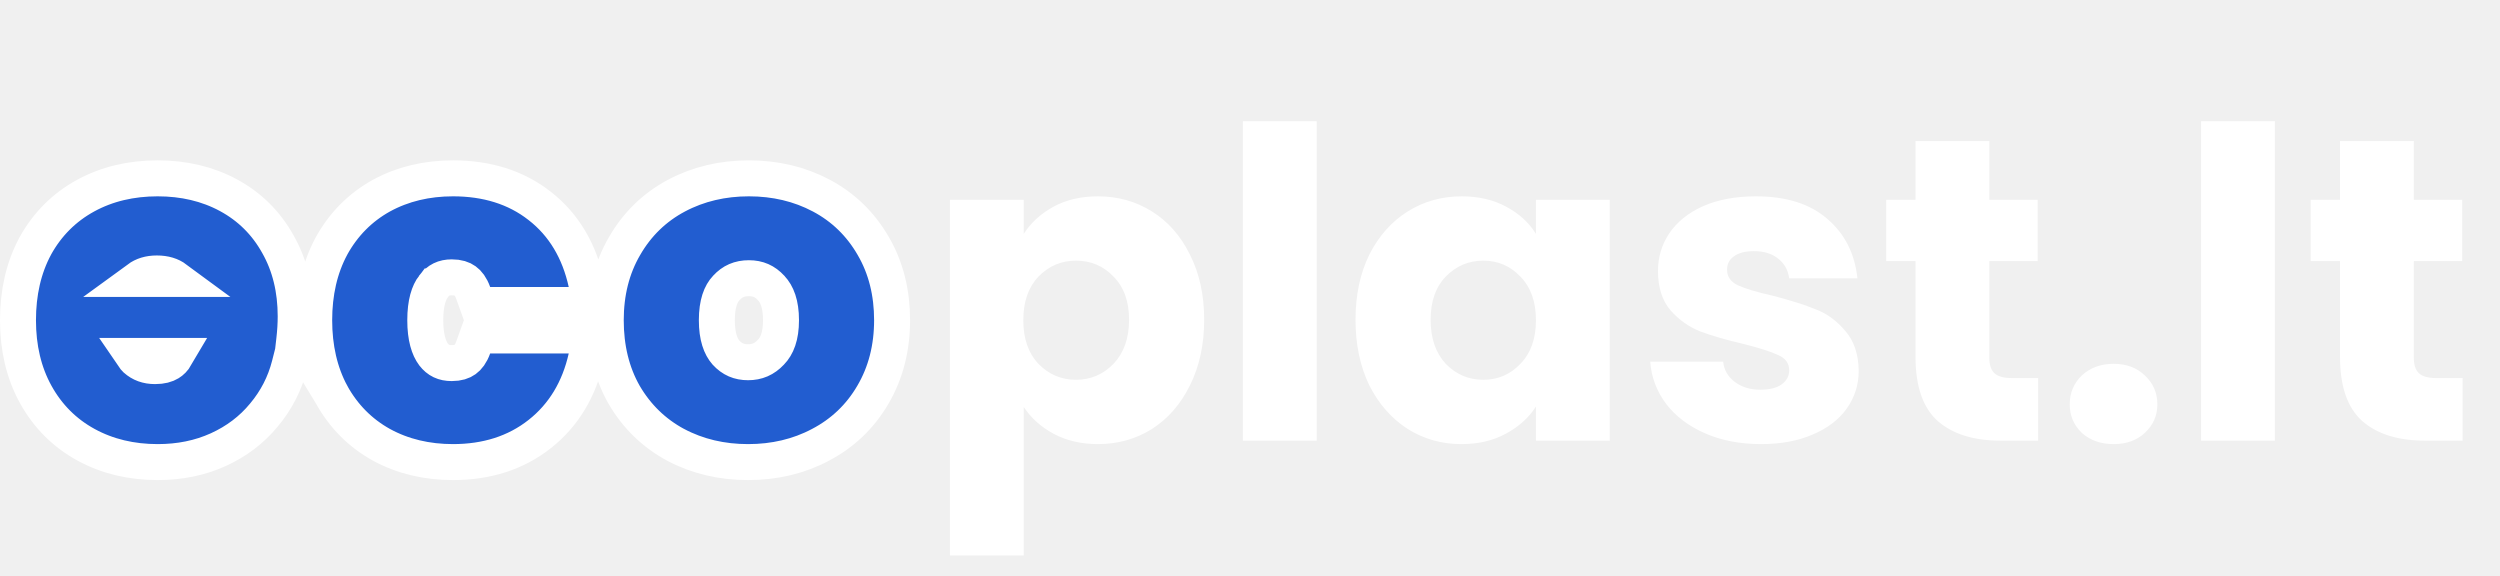
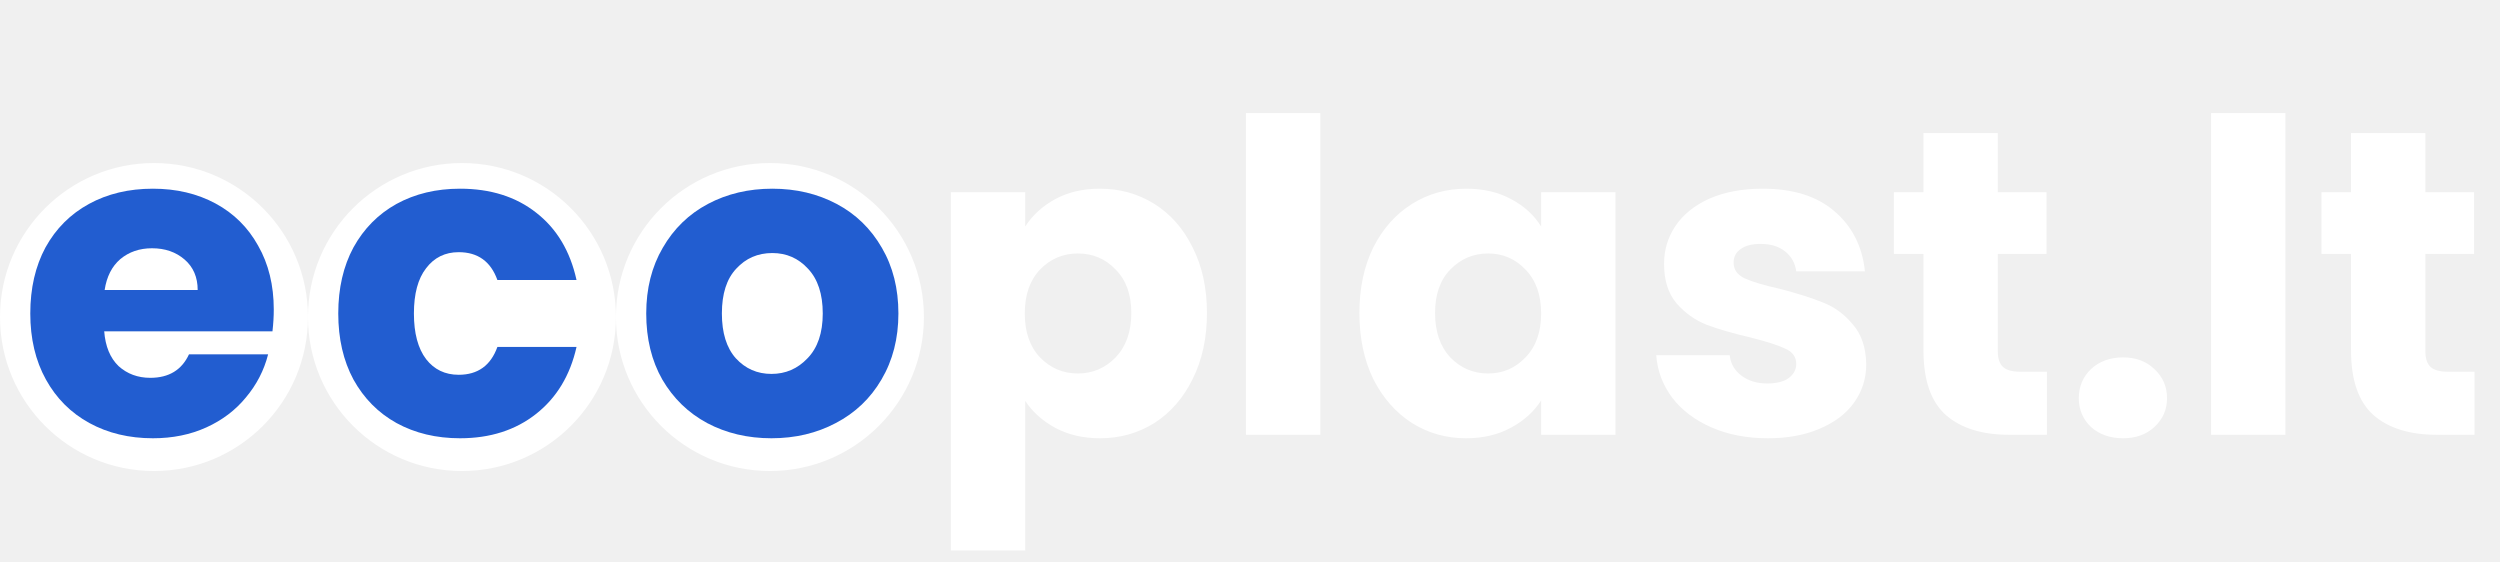
- <svg xmlns="http://www.w3.org/2000/svg" width="139" height="32" viewBox="0 0 139 32" fill="none">
-   <path d="M56.92 13.004C57.32 12.38 57.872 11.876 58.576 11.492C59.28 11.108 60.104 10.916 61.048 10.916C62.152 10.916 63.152 11.196 64.048 11.756C64.944 12.316 65.648 13.116 66.16 14.156C66.688 15.196 66.952 16.404 66.952 17.78C66.952 19.156 66.688 20.372 66.16 21.428C65.648 22.468 64.944 23.276 64.048 23.852C63.152 24.412 62.152 24.692 61.048 24.692C60.12 24.692 59.296 24.5 58.576 24.116C57.872 23.732 57.32 23.236 56.92 22.628V30.884H52.816V11.108H56.92V13.004ZM62.776 17.78C62.776 16.756 62.488 15.956 61.912 15.38C61.352 14.788 60.656 14.492 59.824 14.492C59.008 14.492 58.312 14.788 57.736 15.38C57.176 15.972 56.896 16.78 56.896 17.804C56.896 18.828 57.176 19.636 57.736 20.228C58.312 20.82 59.008 21.116 59.824 21.116C60.64 21.116 61.336 20.82 61.912 20.228C62.488 19.62 62.776 18.804 62.776 17.78ZM73.209 6.74V24.5H69.105V6.74H73.209ZM75.367 17.78C75.367 16.404 75.623 15.196 76.135 14.156C76.663 13.116 77.375 12.316 78.271 11.756C79.167 11.196 80.167 10.916 81.271 10.916C82.215 10.916 83.039 11.108 83.743 11.492C84.463 11.876 85.015 12.38 85.399 13.004V11.108H89.503V24.5H85.399V22.604C84.999 23.228 84.439 23.732 83.719 24.116C83.015 24.5 82.191 24.692 81.247 24.692C80.159 24.692 79.167 24.412 78.271 23.852C77.375 23.276 76.663 22.468 76.135 21.428C75.623 20.372 75.367 19.156 75.367 17.78ZM85.399 17.804C85.399 16.78 85.111 15.972 84.535 15.38C83.975 14.788 83.287 14.492 82.471 14.492C81.655 14.492 80.959 14.788 80.383 15.38C79.823 15.956 79.543 16.756 79.543 17.78C79.543 18.804 79.823 19.62 80.383 20.228C80.959 20.82 81.655 21.116 82.471 21.116C83.287 21.116 83.975 20.82 84.535 20.228C85.111 19.636 85.399 18.828 85.399 17.804ZM97.92 24.692C96.752 24.692 95.712 24.492 94.8 24.092C93.888 23.692 93.168 23.148 92.64 22.46C92.112 21.756 91.816 20.972 91.752 20.108H95.808C95.856 20.572 96.072 20.948 96.456 21.236C96.84 21.524 97.312 21.668 97.872 21.668C98.384 21.668 98.776 21.572 99.048 21.38C99.336 21.172 99.48 20.908 99.48 20.588C99.48 20.204 99.28 19.924 98.88 19.748C98.48 19.556 97.832 19.348 96.936 19.124C95.976 18.9 95.176 18.668 94.536 18.428C93.896 18.172 93.344 17.78 92.88 17.252C92.416 16.708 92.184 15.98 92.184 15.068C92.184 14.3 92.392 13.604 92.808 12.98C93.24 12.34 93.864 11.836 94.68 11.468C95.512 11.1 96.496 10.916 97.632 10.916C99.312 10.916 100.632 11.332 101.592 12.164C102.568 12.996 103.128 14.1 103.272 15.476H99.48C99.416 15.012 99.208 14.644 98.856 14.372C98.52 14.1 98.072 13.964 97.512 13.964C97.032 13.964 96.664 14.06 96.408 14.252C96.152 14.428 96.024 14.676 96.024 14.996C96.024 15.38 96.224 15.668 96.624 15.86C97.04 16.052 97.68 16.244 98.544 16.436C99.536 16.692 100.344 16.948 100.968 17.204C101.592 17.444 102.136 17.844 102.6 18.404C103.08 18.948 103.328 19.684 103.344 20.612C103.344 21.396 103.12 22.1 102.672 22.724C102.24 23.332 101.608 23.812 100.776 24.164C99.96 24.516 99.008 24.692 97.92 24.692ZM113.319 21.02V24.5H111.231C109.743 24.5 108.583 24.14 107.751 23.42C106.919 22.684 106.503 21.492 106.503 19.844V14.516H104.871V11.108H106.503V7.844H110.607V11.108H113.295V14.516H110.607V19.892C110.607 20.292 110.703 20.58 110.895 20.756C111.087 20.932 111.407 21.02 111.855 21.02H113.319ZM117.525 24.692C116.805 24.692 116.213 24.484 115.749 24.068C115.301 23.636 115.077 23.108 115.077 22.484C115.077 21.844 115.301 21.308 115.749 20.876C116.213 20.444 116.805 20.228 117.525 20.228C118.229 20.228 118.805 20.444 119.253 20.876C119.717 21.308 119.949 21.844 119.949 22.484C119.949 23.108 119.717 23.636 119.253 24.068C118.805 24.484 118.229 24.692 117.525 24.692ZM126.483 6.74V24.5H122.379V6.74H126.483ZM136.921 21.02V24.5H134.833C133.345 24.5 132.185 24.14 131.353 23.42C130.521 22.684 130.105 21.492 130.105 19.844V14.516H128.473V11.108H130.105V7.844H134.209V11.108H136.897V14.516H134.209V19.892C134.209 20.292 134.305 20.58 134.497 20.756C134.689 20.932 135.009 21.02 135.457 21.02H136.921Z" fill="white" />
-   <path d="M16.343 19.06L16.361 18.903C16.413 18.452 16.44 18.014 16.44 17.588C16.44 16.1 16.12 14.749 15.447 13.569C14.795 12.398 13.874 11.486 12.699 10.852C11.527 10.219 10.208 9.916 8.768 9.916C7.296 9.916 5.951 10.228 4.76 10.879C3.567 11.531 2.631 12.469 1.965 13.671L1.965 13.671L1.96 13.682C1.308 14.892 1 16.276 1 17.804C1 19.336 1.318 20.725 1.989 21.936C2.655 23.139 3.591 24.077 4.784 24.729C5.973 25.379 7.309 25.692 8.768 25.692C9.981 25.692 11.108 25.468 12.134 25.002C13.142 24.544 13.995 23.902 14.674 23.075C15.359 22.258 15.836 21.332 16.097 20.307L16.229 19.788H16.259L16.284 19.572L16.414 19.06H16.343ZM8.624 20.356C8.173 20.356 7.835 20.224 7.555 19.977C7.5 19.922 7.447 19.86 7.398 19.788H9.775C9.664 19.978 9.539 20.097 9.407 20.177C9.24 20.279 8.995 20.356 8.624 20.356ZM18.434 13.671L18.434 13.671L18.429 13.682C17.777 14.892 17.469 16.276 17.469 17.804C17.469 19.332 17.777 20.716 18.429 21.926L18.428 21.926L18.434 21.936C19.098 23.135 20.023 24.072 21.199 24.726L21.199 24.726L21.205 24.729C22.394 25.379 23.73 25.692 25.189 25.692C27.042 25.692 28.67 25.189 30.008 24.133C31.345 23.079 32.2 21.637 32.597 19.871L32.87 18.652H31.621H27.253H26.55L26.312 19.314C26.18 19.682 26.015 19.88 25.859 19.992C25.706 20.103 25.479 20.188 25.117 20.188C24.665 20.188 24.362 20.036 24.111 19.715C23.845 19.361 23.645 18.767 23.645 17.804C23.645 16.834 23.848 16.255 24.106 15.922L24.107 15.922L24.114 15.912C24.371 15.573 24.674 15.42 25.117 15.42C25.479 15.42 25.706 15.505 25.859 15.616C26.015 15.728 26.18 15.926 26.312 16.294L26.55 16.956H27.253H31.621H32.865L32.598 15.741C32.203 13.948 31.349 12.491 30.004 11.447C28.678 10.407 27.05 9.916 25.189 9.916C23.73 9.916 22.394 10.229 21.205 10.879L21.205 10.879L21.199 10.882C20.023 11.536 19.098 12.473 18.434 13.671ZM37.566 24.733L37.572 24.735C38.786 25.379 40.133 25.692 41.592 25.692C43.05 25.692 44.397 25.38 45.61 24.737C46.846 24.091 47.824 23.16 48.526 21.959C49.251 20.731 49.6 19.336 49.6 17.804C49.6 16.278 49.262 14.892 48.553 13.678C47.854 12.464 46.886 11.522 45.661 10.873C44.447 10.229 43.099 9.916 41.64 9.916C40.181 9.916 38.834 10.229 37.62 10.873C36.395 11.522 35.427 12.464 34.727 13.678C34.019 14.891 33.68 16.277 33.68 17.804C33.68 19.341 34.008 20.733 34.699 21.947L34.699 21.947L34.705 21.957C35.404 23.152 36.361 24.084 37.566 24.733ZM42.867 19.579L42.862 19.584L42.857 19.589C42.5 19.968 42.098 20.14 41.592 20.14C41.09 20.14 40.703 19.971 40.367 19.606C40.074 19.273 39.856 18.722 39.856 17.804C39.856 16.865 40.084 16.328 40.376 16.018L40.376 16.018L40.386 16.008C40.719 15.644 41.113 15.468 41.64 15.468C42.145 15.468 42.533 15.639 42.871 16.008L42.876 16.013L42.881 16.019C43.196 16.352 43.424 16.895 43.424 17.804C43.424 18.705 43.192 19.245 42.867 19.579ZM9.77 15.508H7.691C7.958 15.313 8.286 15.204 8.72 15.204C9.176 15.204 9.51 15.316 9.77 15.508Z" fill="#225DD0" stroke="white" stroke-width="2" />
+ <svg xmlns="http://www.w3.org/2000/svg" width="138" height="31" viewBox="0 0 138 31" fill="none">
+   <circle cx="8.5" cy="17.5" r="8.5" fill="white" />
+   <circle cx="25.5" cy="17.5" r="8.5" fill="white" />
+   <circle cx="42.5" cy="17.5" r="8.5" fill="white" />
+   <path d="M15.112 17.088C15.112 17.472 15.088 17.872 15.04 18.288H5.752C5.816 19.12 6.08 19.76 6.544 20.208C7.024 20.64 7.608 20.856 8.296 20.856C9.32 20.856 10.032 20.424 10.432 19.56H14.8C14.576 20.44 14.168 21.232 13.576 21.936C13 22.64 12.272 23.192 11.392 23.592C10.512 23.992 9.528 24.192 8.44 24.192C7.128 24.192 5.96 23.912 4.936 23.352C3.912 22.792 3.112 21.992 2.536 20.952C1.96 19.912 1.672 18.696 1.672 17.304C1.672 15.912 1.952 14.696 2.512 13.656C3.088 12.616 3.888 11.816 4.912 11.256C5.936 10.696 7.112 10.416 8.44 10.416C9.736 10.416 10.888 10.688 11.896 11.232C12.904 11.776 13.688 12.552 14.248 13.56C14.824 14.568 15.112 15.744 15.112 17.088ZM10.912 16.008C10.912 15.304 10.672 14.744 10.192 14.328C9.712 13.912 9.112 13.704 8.392 13.704C7.704 13.704 7.12 13.904 6.64 14.304C6.176 14.704 5.888 15.272 5.776 16.008H10.912Z" fill="#225DD0" />
+   <path d="M18.672 17.304C18.672 15.912 18.952 14.696 19.512 13.656C20.088 12.616 20.88 11.816 21.888 11.256C22.912 10.696 24.08 10.416 25.392 10.416C27.072 10.416 28.472 10.856 29.592 11.736C30.728 12.616 31.472 13.856 31.824 15.456H27.456C27.088 14.432 26.376 13.92 25.32 13.92C24.568 13.92 23.968 14.216 23.52 14.808C23.072 15.384 22.848 16.216 22.848 17.304C22.848 18.392 23.072 19.232 23.52 19.824C23.968 20.4 24.568 20.688 25.32 20.688C26.376 20.688 27.088 20.176 27.456 19.152H31.824C31.472 20.72 30.728 21.952 29.592 22.848C28.456 23.744 27.056 24.192 25.392 24.192C24.08 24.192 22.912 23.912 21.888 23.352C20.88 22.792 20.088 21.992 19.512 20.952C18.952 19.912 18.672 18.696 18.672 17.304Z" fill="#225DD0" />
+   <path d="M42.584 24.192C41.272 24.192 40.088 23.912 39.032 23.352C37.992 22.792 37.168 21.992 36.56 20.952C35.968 19.912 35.672 18.696 35.672 17.304C35.672 15.928 35.976 14.72 36.584 13.68C37.192 12.624 38.024 11.816 39.08 11.256C40.136 10.696 41.32 10.416 42.632 10.416C43.944 10.416 45.128 10.696 46.184 11.256C47.24 11.816 48.072 12.624 48.68 13.68C49.288 14.72 49.592 15.928 49.592 17.304C49.592 18.68 49.28 19.896 48.656 20.952C48.048 21.992 47.208 22.792 46.136 23.352C45.08 23.912 43.896 24.192 42.584 24.192ZM42.584 20.64C43.368 20.64 44.032 20.352 44.576 19.776C45.136 19.2 45.416 18.376 45.416 17.304C45.416 16.232 45.144 15.408 44.6 14.832C44.072 14.256 43.416 13.968 42.632 13.968C41.832 13.968 41.168 14.256 40.64 14.832C40.112 15.392 39.848 16.216 39.848 17.304C39.848 18.376 40.104 19.2 40.616 19.776C41.144 20.352 41.8 20.64 42.584 20.64Z" fill="#225DD0" />
+   <path d="M56.592 12.504C56.992 11.88 57.544 11.376 58.248 10.992C58.952 10.608 59.776 10.416 60.72 10.416C61.824 10.416 62.824 10.696 63.72 11.256C64.616 11.816 65.32 12.616 65.832 13.656C66.36 14.696 66.624 15.904 66.624 17.28C66.624 18.656 66.36 19.872 65.832 20.928C65.32 21.968 64.616 22.776 63.72 23.352C62.824 23.912 61.824 24.192 60.72 24.192C59.792 24.192 58.968 24 58.248 23.616C57.544 23.232 56.992 22.736 56.592 22.128V30.384H52.488V10.608H56.592V12.504ZM62.448 17.28C62.448 16.256 62.16 15.456 61.584 14.88C61.024 14.288 60.328 13.992 59.496 13.992C58.68 13.992 57.984 14.288 57.408 14.88C56.848 15.472 56.568 16.28 56.568 17.304C56.568 18.328 56.848 19.136 57.408 19.728C57.984 20.32 58.68 20.616 59.496 20.616C60.312 20.616 61.008 20.32 61.584 19.728C62.16 19.12 62.448 18.304 62.448 17.28ZM72.881 6.24V24H68.777V6.24H72.881ZM75.039 17.28C75.039 15.904 75.295 14.696 75.807 13.656C76.335 12.616 77.047 11.816 77.943 11.256C78.839 10.696 79.839 10.416 80.943 10.416C81.887 10.416 82.711 10.608 83.415 10.992C84.135 11.376 84.687 11.88 85.071 12.504V10.608H89.175V24H85.071V22.104C84.671 22.728 84.111 23.232 83.391 23.616C82.687 24 81.863 24.192 80.919 24.192C79.831 24.192 78.839 23.912 77.943 23.352C77.047 22.776 76.335 21.968 75.807 20.928C75.295 19.872 75.039 18.656 75.039 17.28ZM85.071 17.304C85.071 16.28 84.783 15.472 84.207 14.88C83.647 14.288 82.959 13.992 82.143 13.992C81.327 13.992 80.631 14.288 80.055 14.88C79.495 15.456 79.215 16.256 79.215 17.28C79.215 18.304 79.495 19.12 80.055 19.728C80.631 20.32 81.327 20.616 82.143 20.616C82.959 20.616 83.647 20.32 84.207 19.728C84.783 19.136 85.071 18.328 85.071 17.304ZM97.592 24.192C96.424 24.192 95.384 23.992 94.472 23.592C93.56 23.192 92.84 22.648 92.312 21.96C91.784 21.256 91.488 20.472 91.424 19.608H95.48C95.528 20.072 95.744 20.448 96.128 20.736C96.512 21.024 96.984 21.168 97.544 21.168C98.056 21.168 98.448 21.072 98.72 20.88C99.008 20.672 99.152 20.408 99.152 20.088C99.152 19.704 98.952 19.424 98.552 19.248C98.152 19.056 97.504 18.848 96.608 18.624C95.648 18.4 94.848 18.168 94.208 17.928C93.568 17.672 93.016 17.28 92.552 16.752C92.088 16.208 91.856 15.48 91.856 14.568C91.856 13.8 92.064 13.104 92.48 12.48C92.912 11.84 93.536 11.336 94.352 10.968C95.184 10.6 96.168 10.416 97.304 10.416C98.984 10.416 100.304 10.832 101.264 11.664C102.24 12.496 102.8 13.6 102.944 14.976H99.152C99.088 14.512 98.88 14.144 98.528 13.872C98.192 13.6 97.744 13.464 97.184 13.464C96.704 13.464 96.336 13.56 96.08 13.752C95.824 13.928 95.696 14.176 95.696 14.496C95.696 14.88 95.896 15.168 96.296 15.36C96.712 15.552 97.352 15.744 98.216 15.936C99.208 16.192 100.016 16.448 100.64 16.704C101.264 16.944 101.808 17.344 102.272 17.904C102.752 18.448 103 19.184 103.016 20.112C103.016 20.896 102.792 21.6 102.344 22.224C101.912 22.832 101.28 23.312 100.448 23.664C99.632 24.016 98.68 24.192 97.592 24.192ZM112.991 20.52V24H110.903C109.415 24 108.255 23.64 107.423 22.92C106.591 22.184 106.175 20.992 106.175 19.344V14.016H104.543V10.608H106.175V7.344H110.279V10.608H112.967V14.016H110.279V19.392C110.279 19.792 110.375 20.08 110.567 20.256C110.759 20.432 111.079 20.52 111.527 20.52H112.991ZM117.197 24.192C116.477 24.192 115.885 23.984 115.421 23.568C114.973 23.136 114.749 22.608 114.749 21.984C114.749 21.344 114.973 20.808 115.421 20.376C115.885 19.944 116.477 19.728 117.197 19.728C117.901 19.728 118.477 19.944 118.925 20.376C119.389 20.808 119.621 21.344 119.621 21.984C119.621 22.608 119.389 23.136 118.925 23.568C118.477 23.984 117.901 24.192 117.197 24.192ZM126.155 6.24V24H122.051V6.24H126.155ZM136.593 20.52V24H134.505C133.017 24 131.857 23.64 131.025 22.92C130.193 22.184 129.777 20.992 129.777 19.344V14.016H128.145V10.608H129.777V7.344H133.881V10.608H136.569V14.016H133.881V19.392C133.881 19.792 133.977 20.08 134.169 20.256C134.361 20.432 134.681 20.52 135.129 20.52H136.593Z" fill="white" />
</svg>
